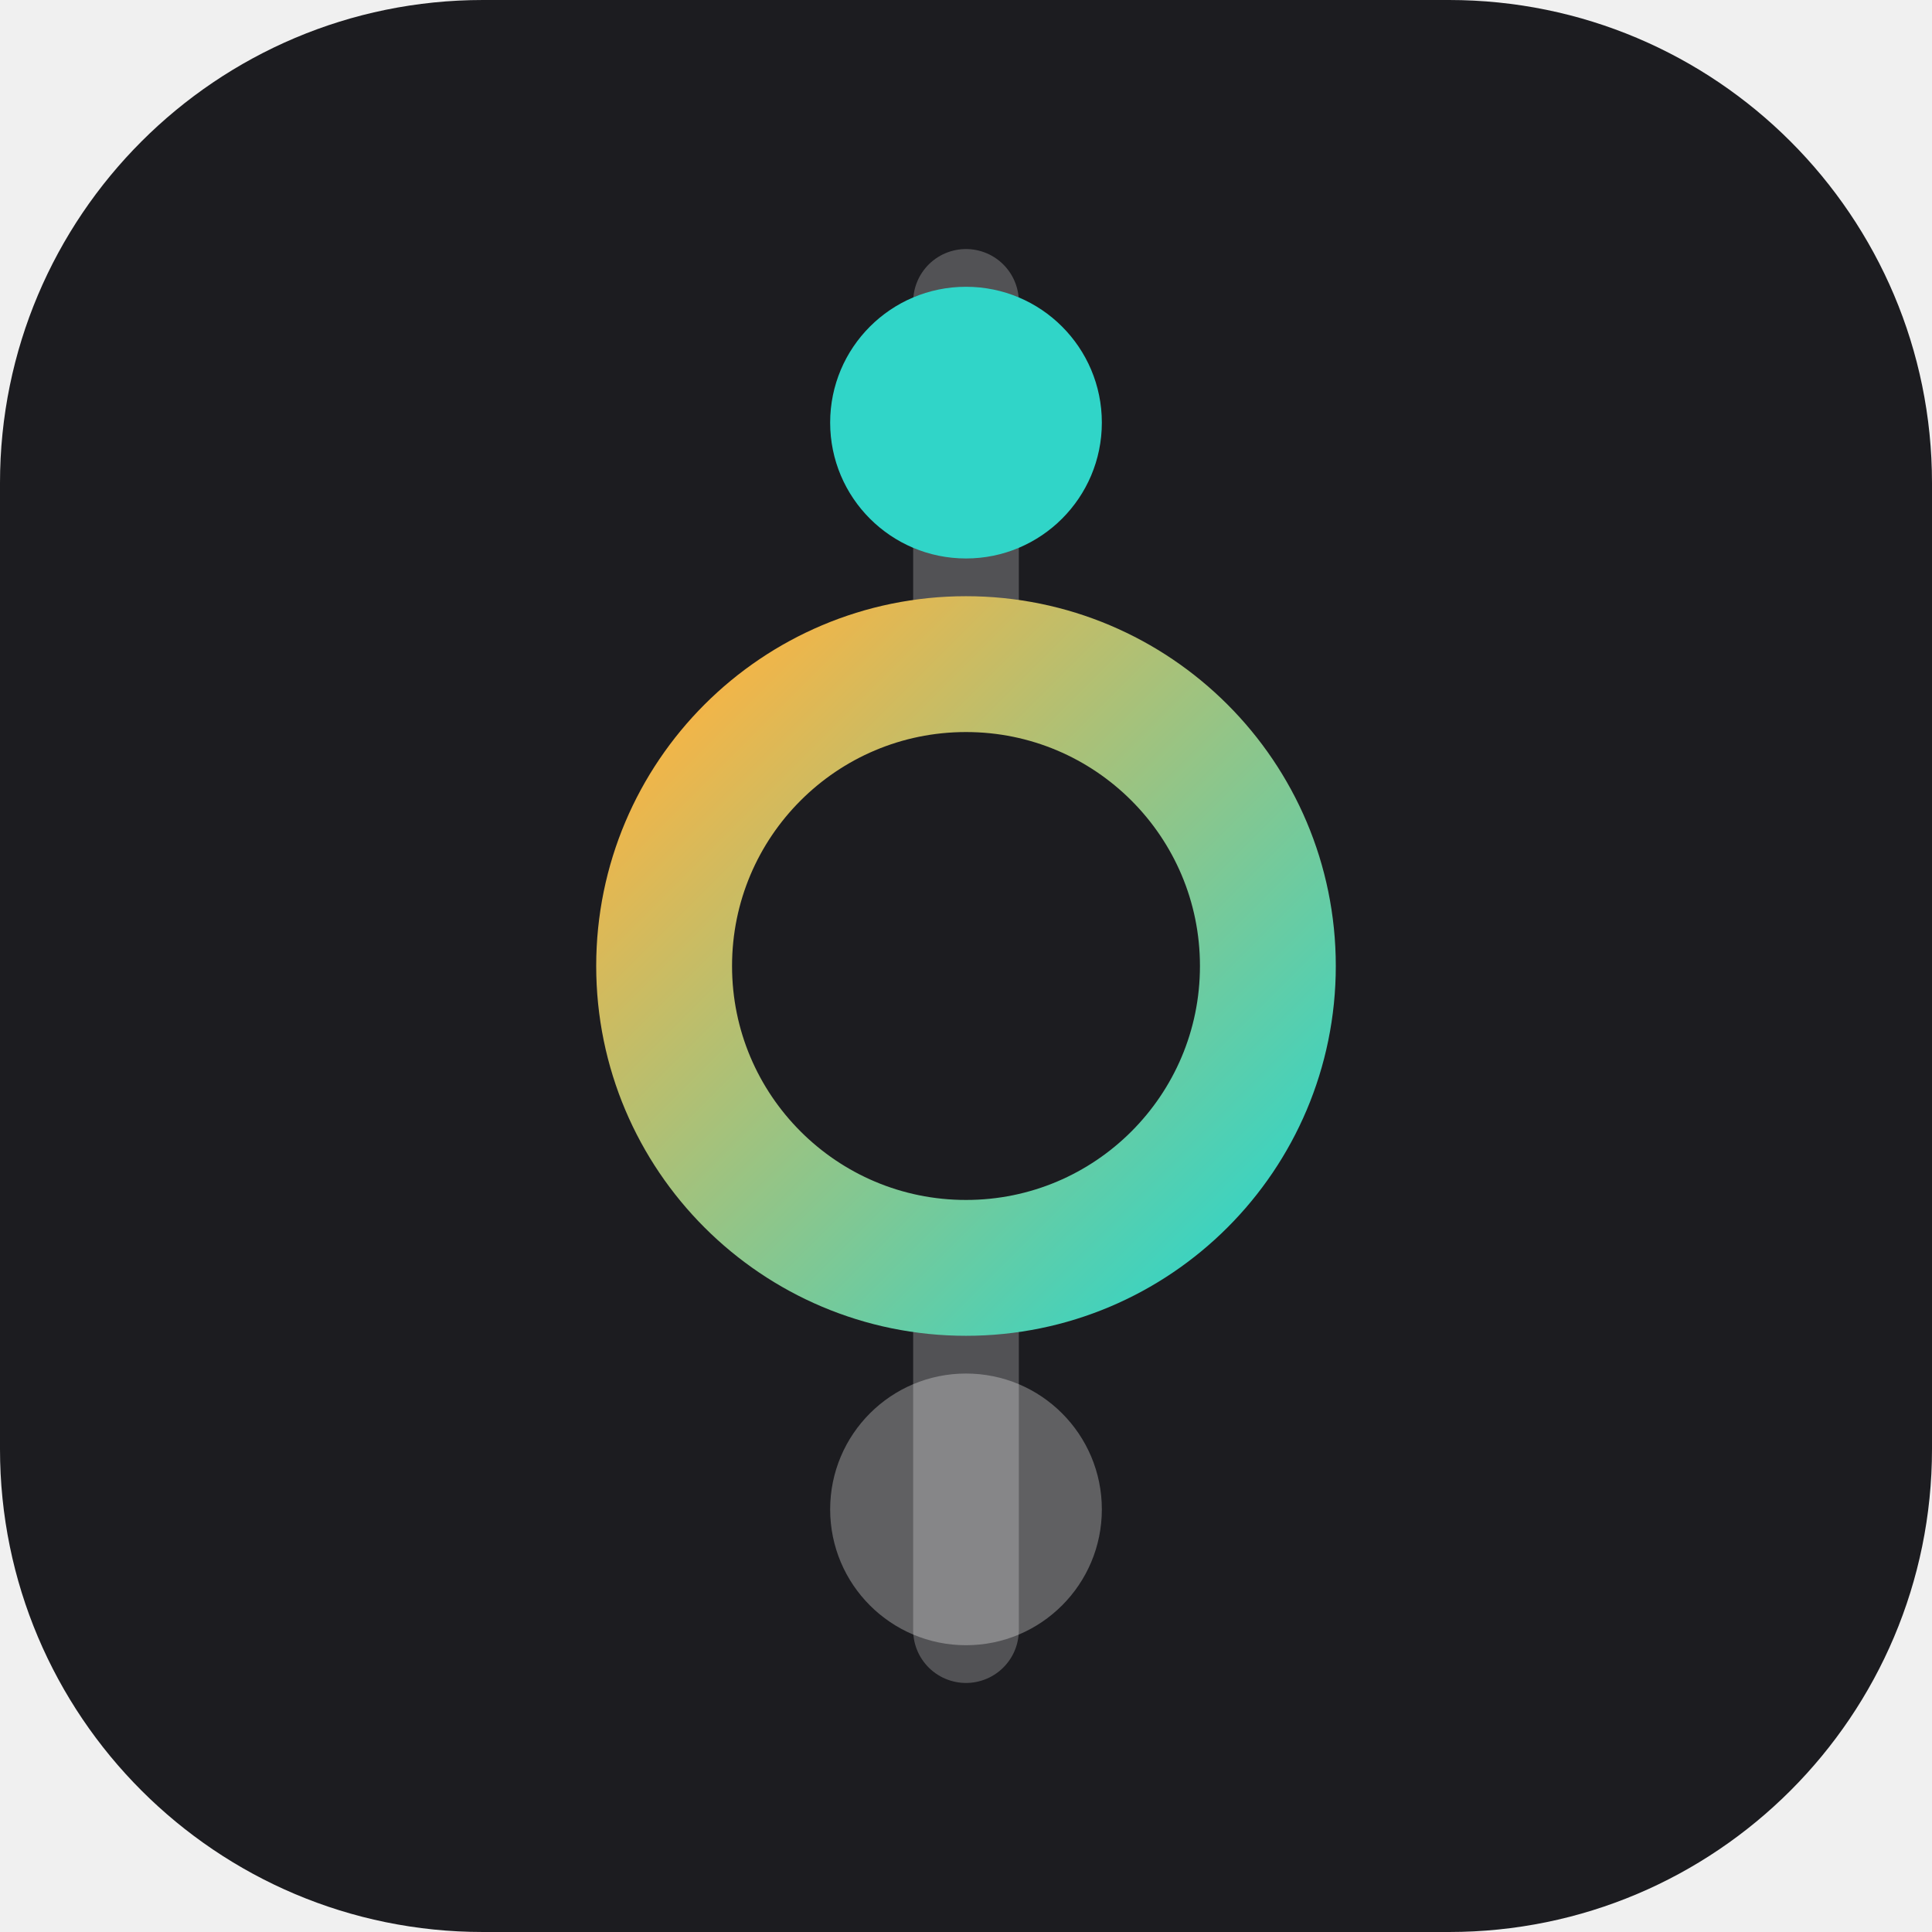
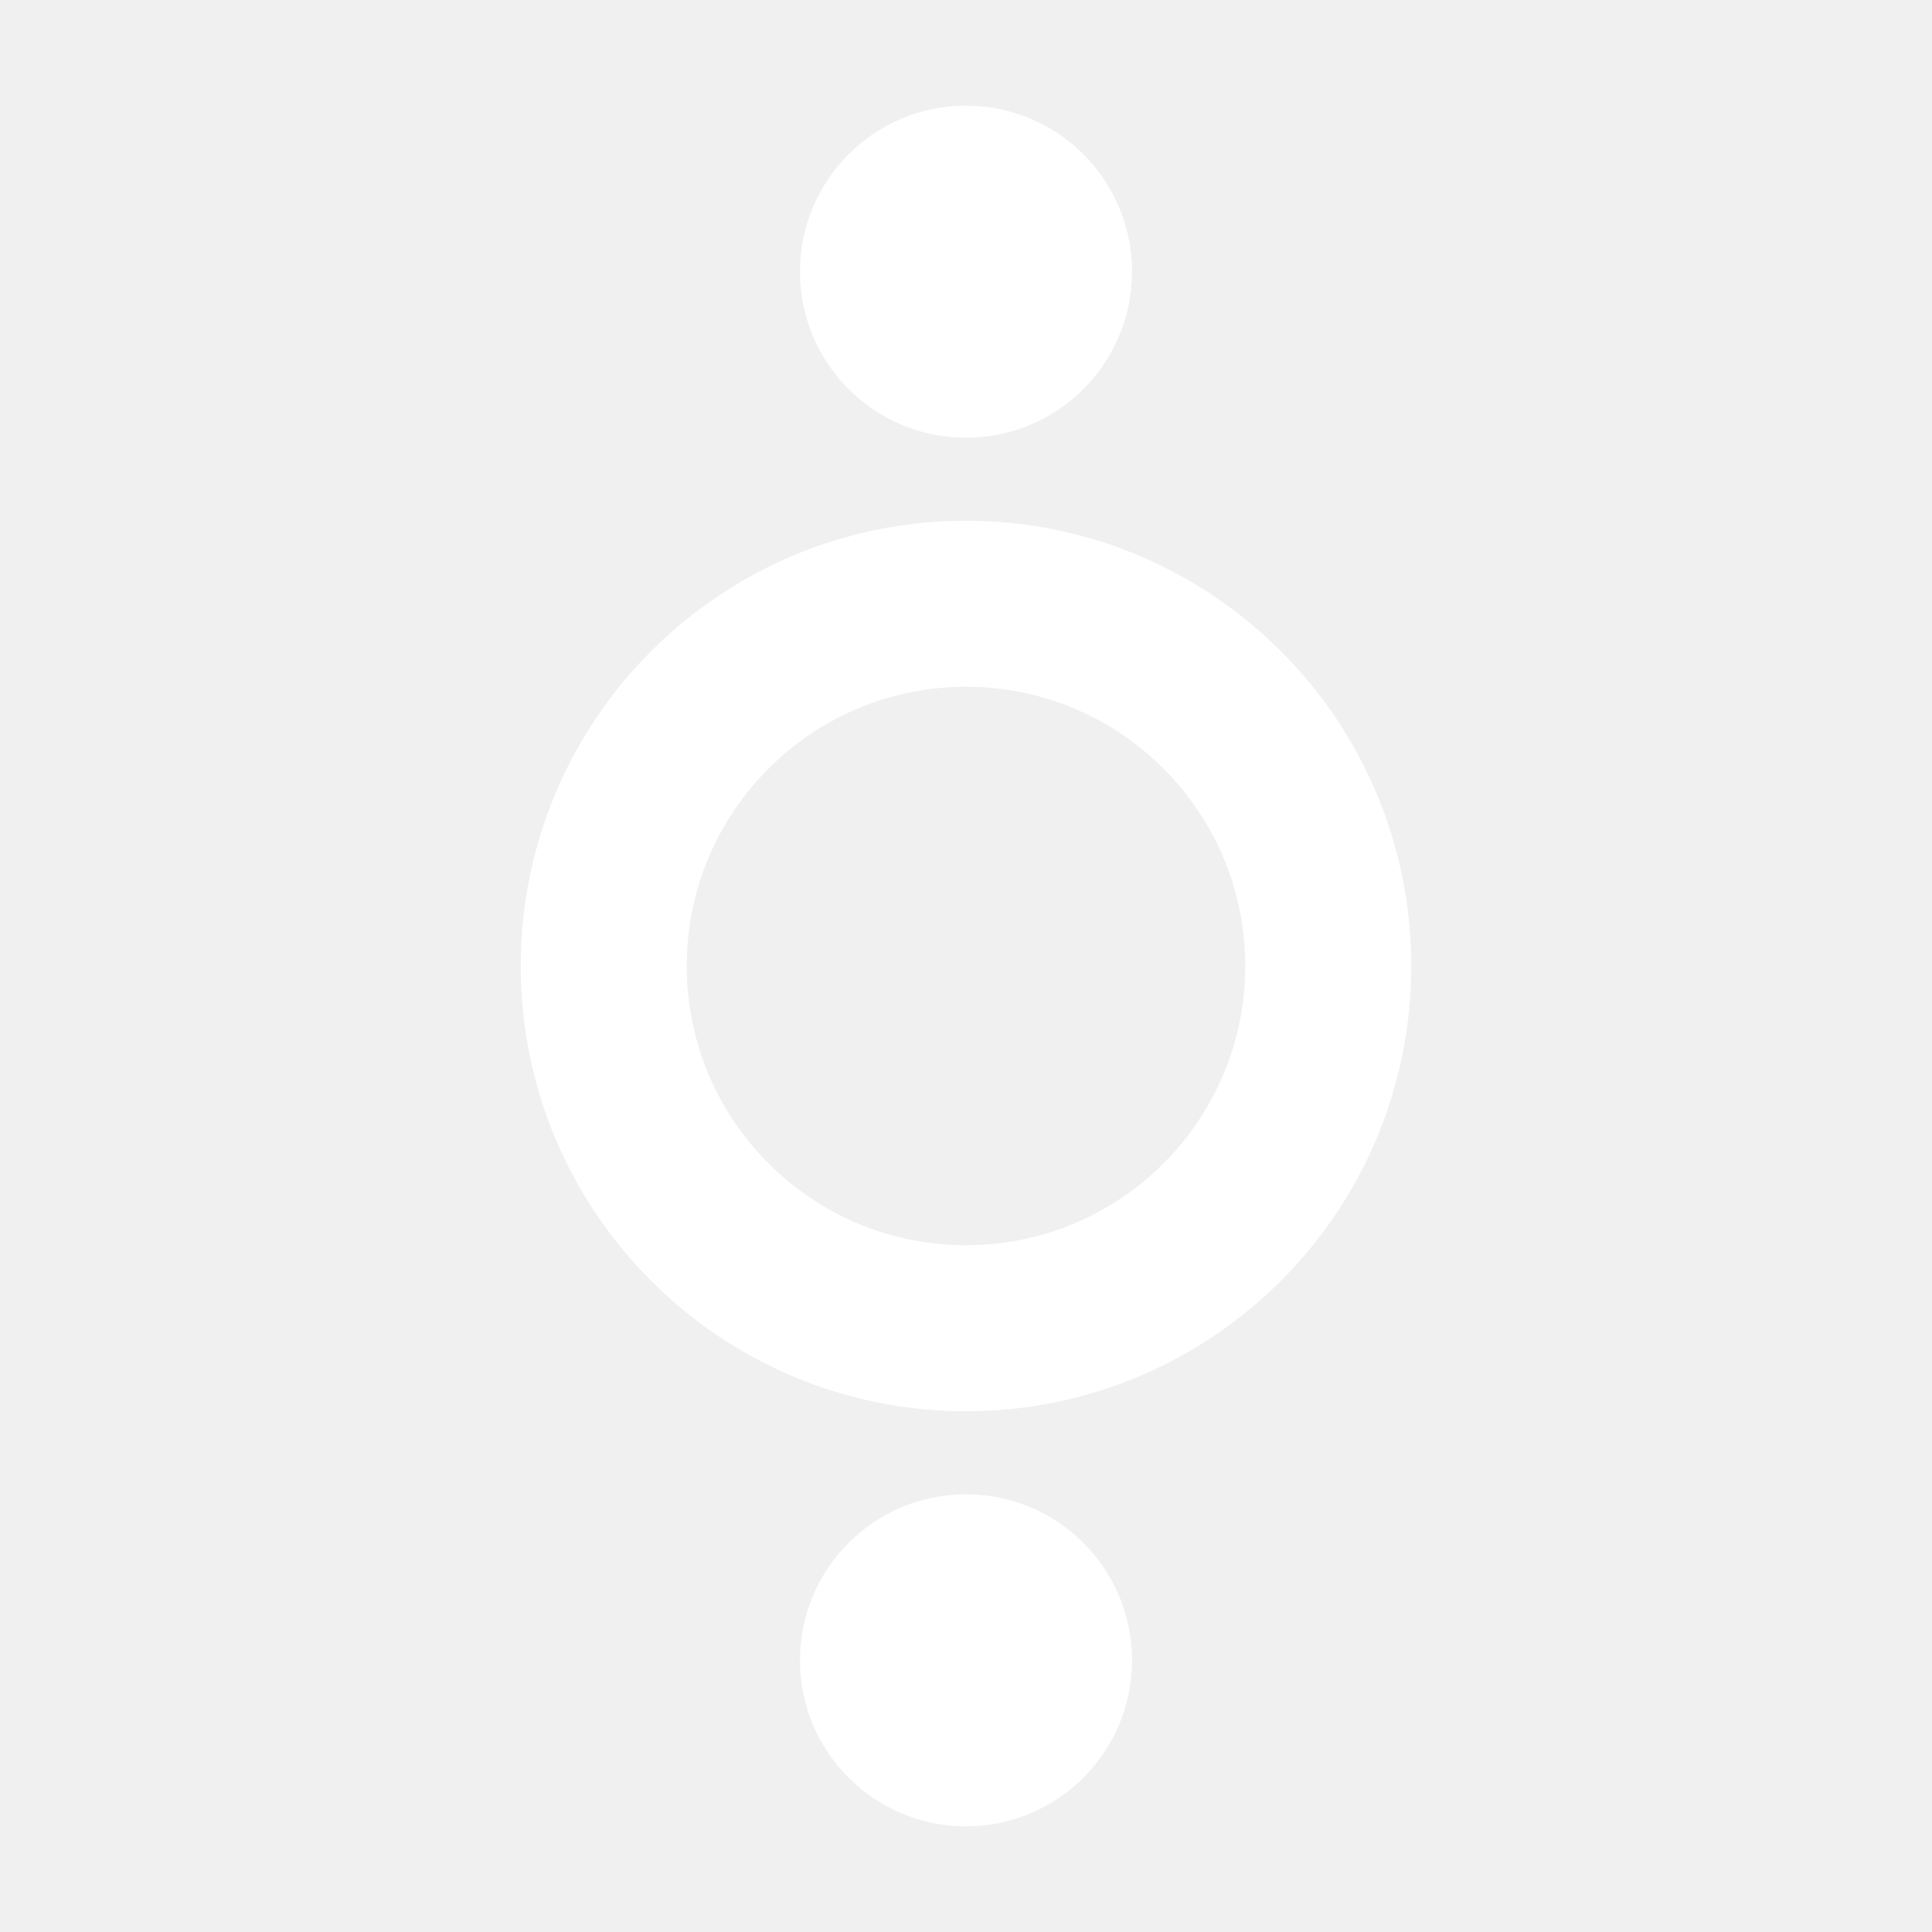
<svg xmlns="http://www.w3.org/2000/svg" viewBox="0 0 64 64">
-   <defs>
-     <linearGradient id="g" x1="0" y1="0" x2="1" y2="1">
-       <stop offset="0" stop-color="#FFB340" />
-       <stop offset="1" stop-color="#30D5C8" />
-     </linearGradient>
-   </defs>
-   <rect width="64" height="64" rx="16" fill="#1c1c20" />
-   <path d="M32 10v44" stroke="rgba(255,255,255,.24)" stroke-width="3.5" stroke-linecap="round" />
-   <circle cx="32" cy="14" r="4.5" fill="#30D5C8" />
-   <circle cx="32" cy="32" r="10" fill="#1c1c20" stroke="url(#g)" stroke-width="4.5" />
-   <circle cx="32" cy="50" r="4.5" fill="rgba(255,255,255,.3)" />
+   <style>
+     .ink { fill: #fff; stroke: #fff; }
+     @media (prefers-color-scheme: light) { .ink { fill: #1d1d1f; stroke: #1d1d1f; } }
+   </style>
+   <circle class="ink" cx="32" cy="9" r="5" stroke="none" />
+   <circle class="ink" cx="32" cy="32" r="12" fill="none" style="fill:none" stroke-width="5.5" />
+   <circle class="ink" cx="32" cy="55" r="5" stroke="none" />
</svg>
